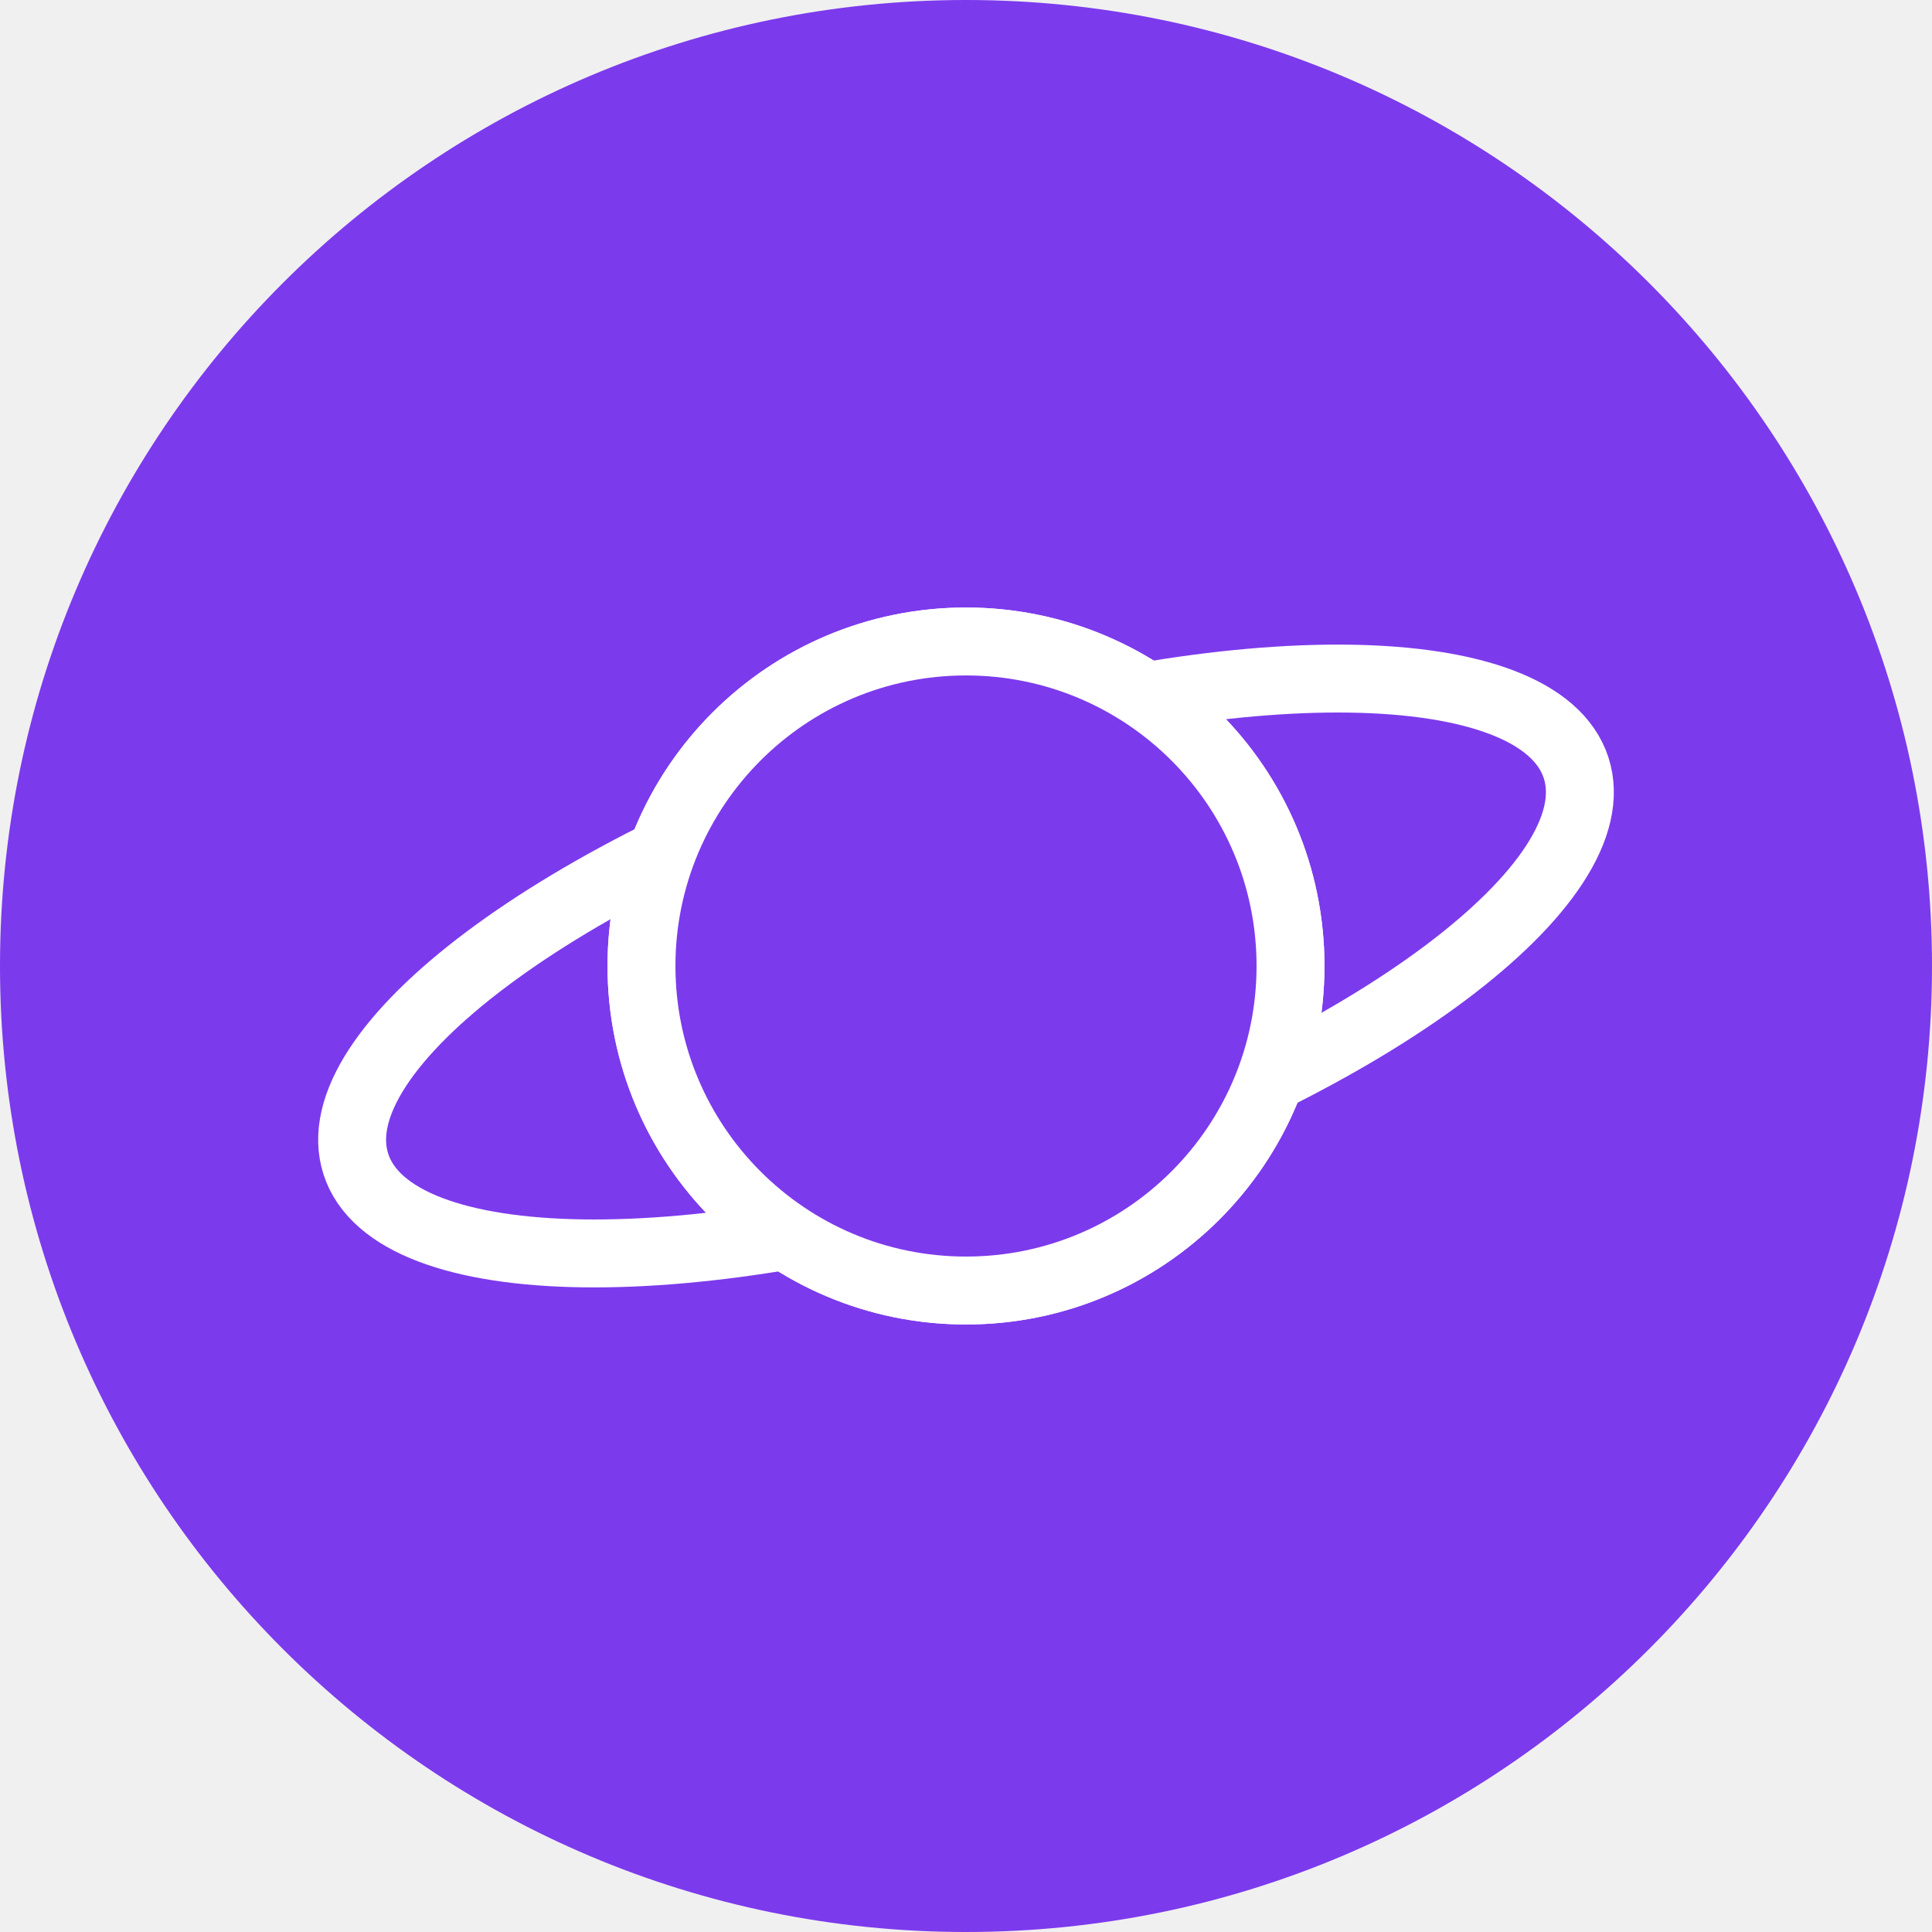
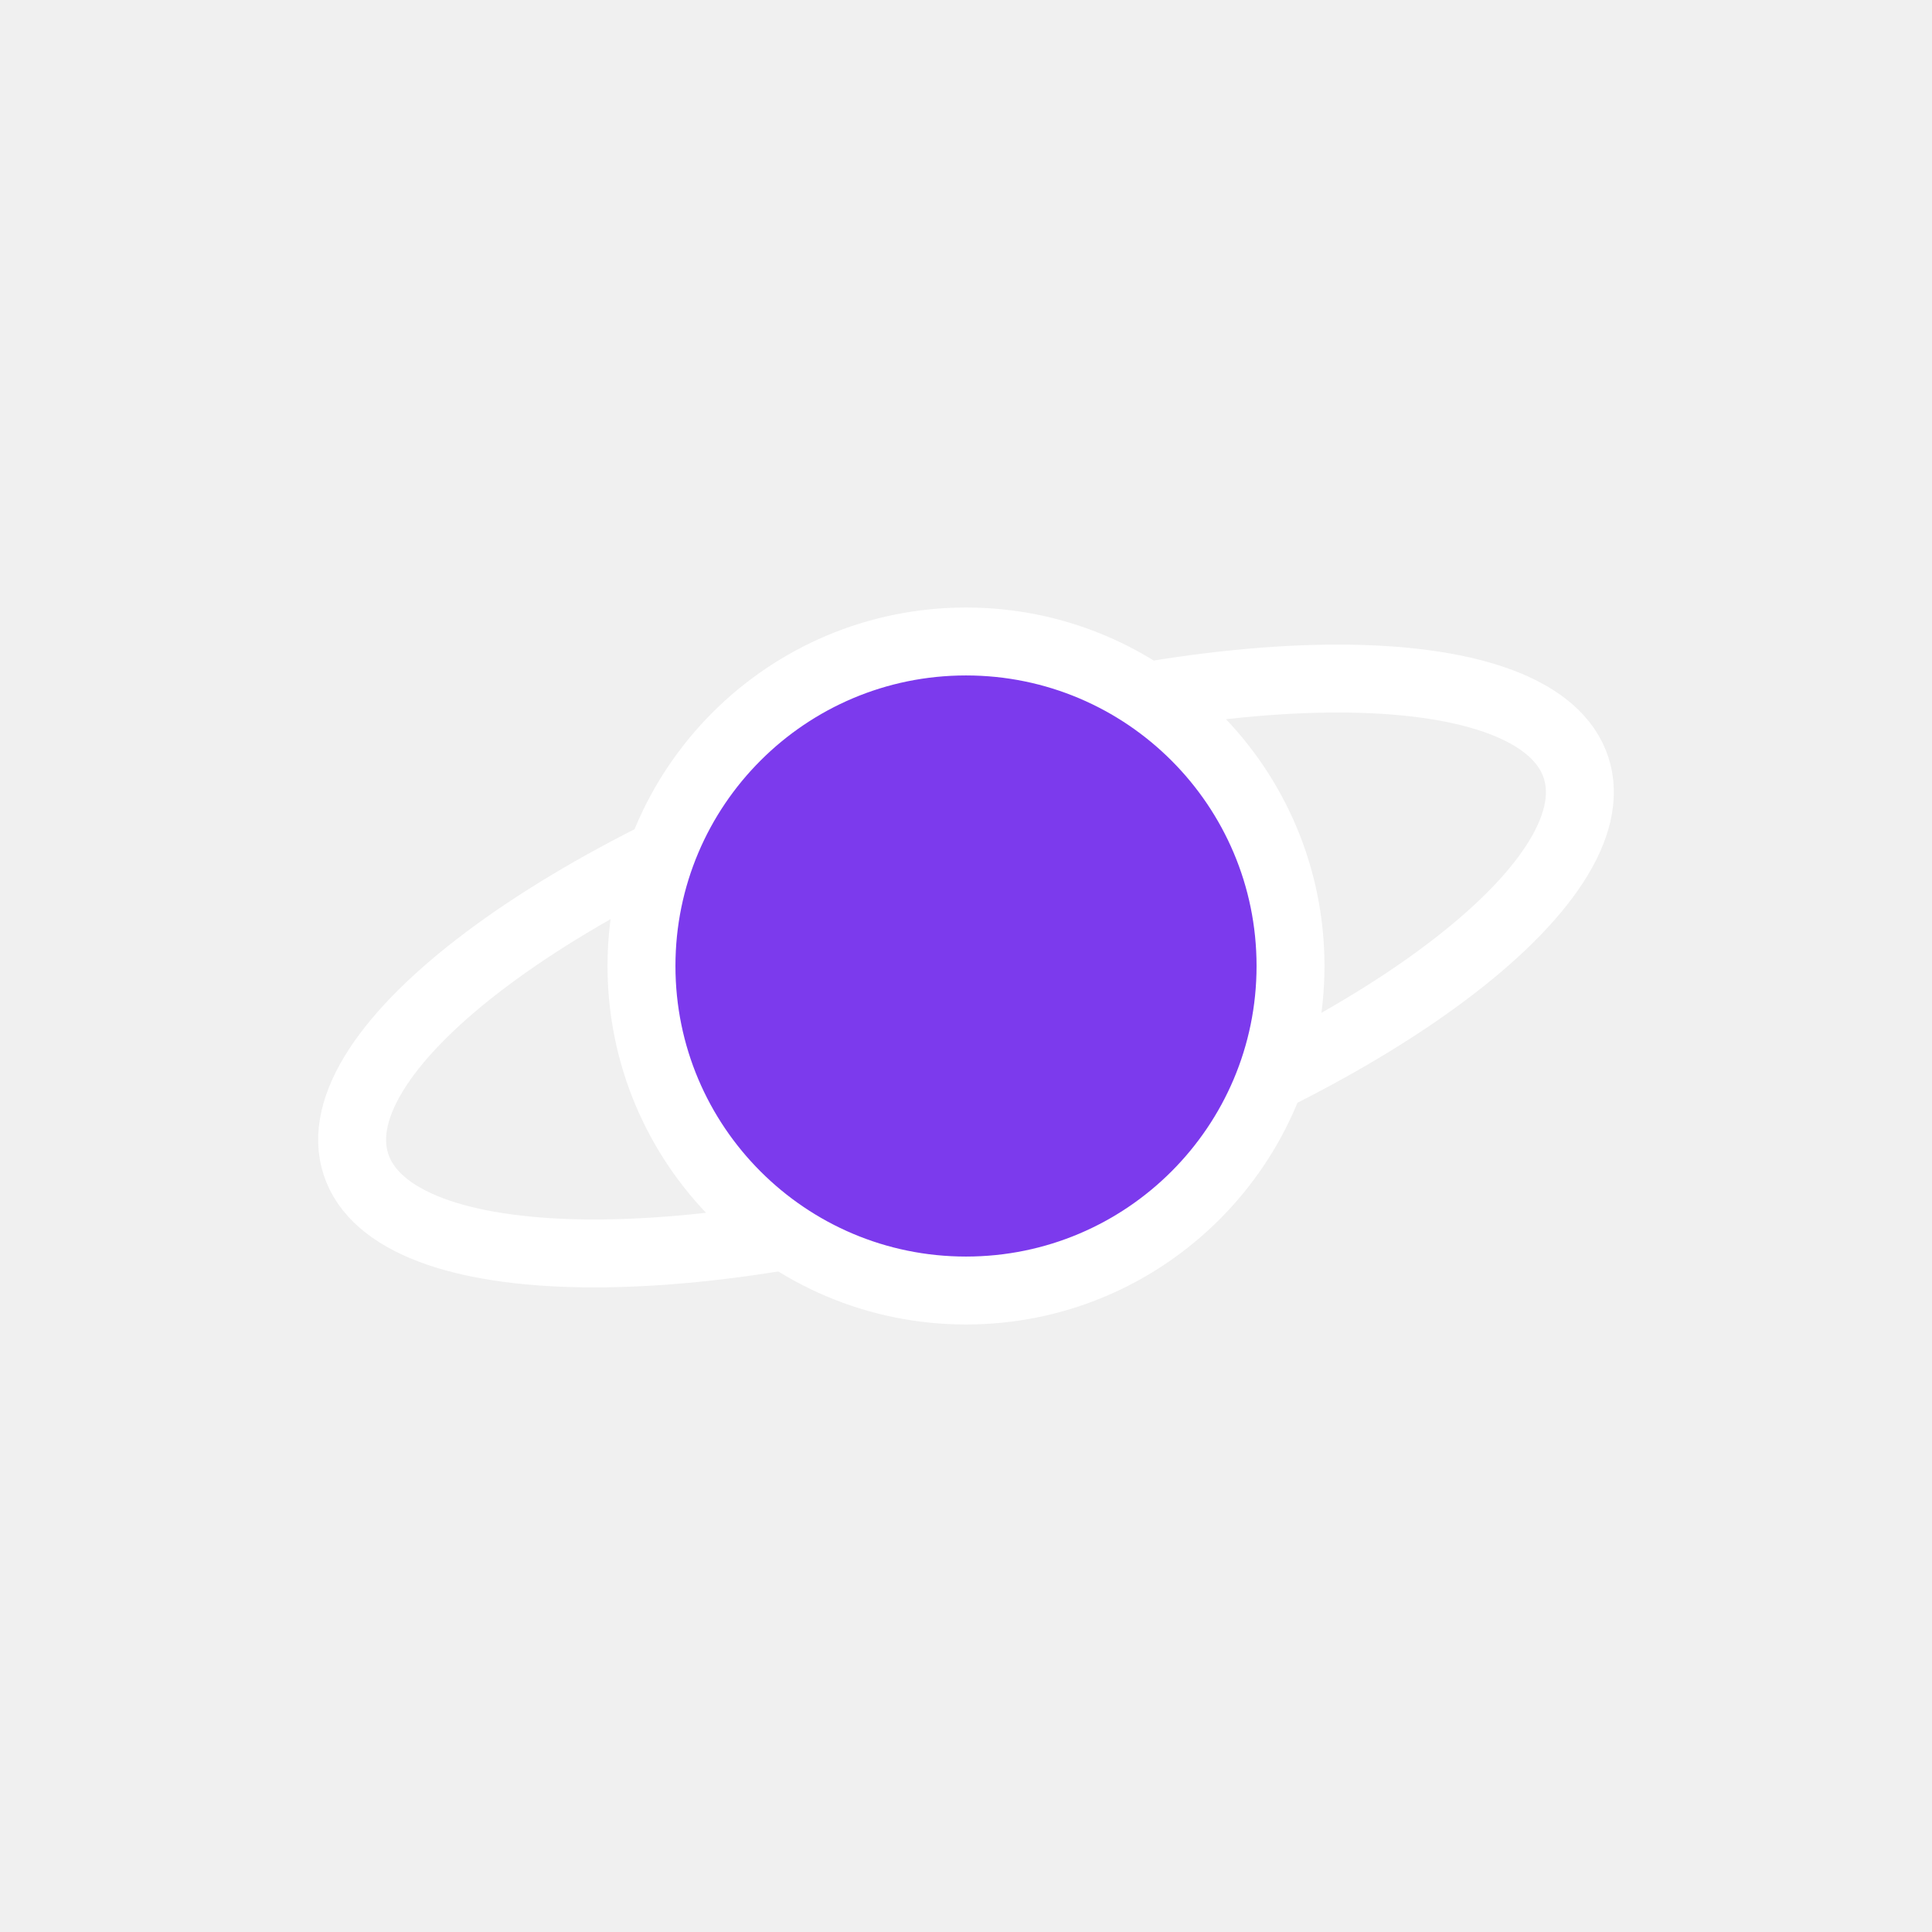
<svg xmlns="http://www.w3.org/2000/svg" viewBox="0 0 512 512">
-   <circle cx="256" cy="256" r="256" fill="#7c3aed" />
  <g stroke="#ffffff" stroke-width="18" fill="none" stroke-linecap="round">
-     <circle cx="256" cy="256" r="86" />
    <ellipse cx="256" cy="256" rx="170" ry="58" transform="rotate(-18 256 256)" />
  </g>
-   <circle cx="256" cy="256" r="86" fill="#7c3aed" />
-   <circle cx="256" cy="256" r="86" fill="none" stroke="#ffffff" stroke-width="18" />
+   <circle cx="256" cy="256" r="86" fill="#7c3aed" stroke="#ffffff" stroke-width="18" />
</svg>
